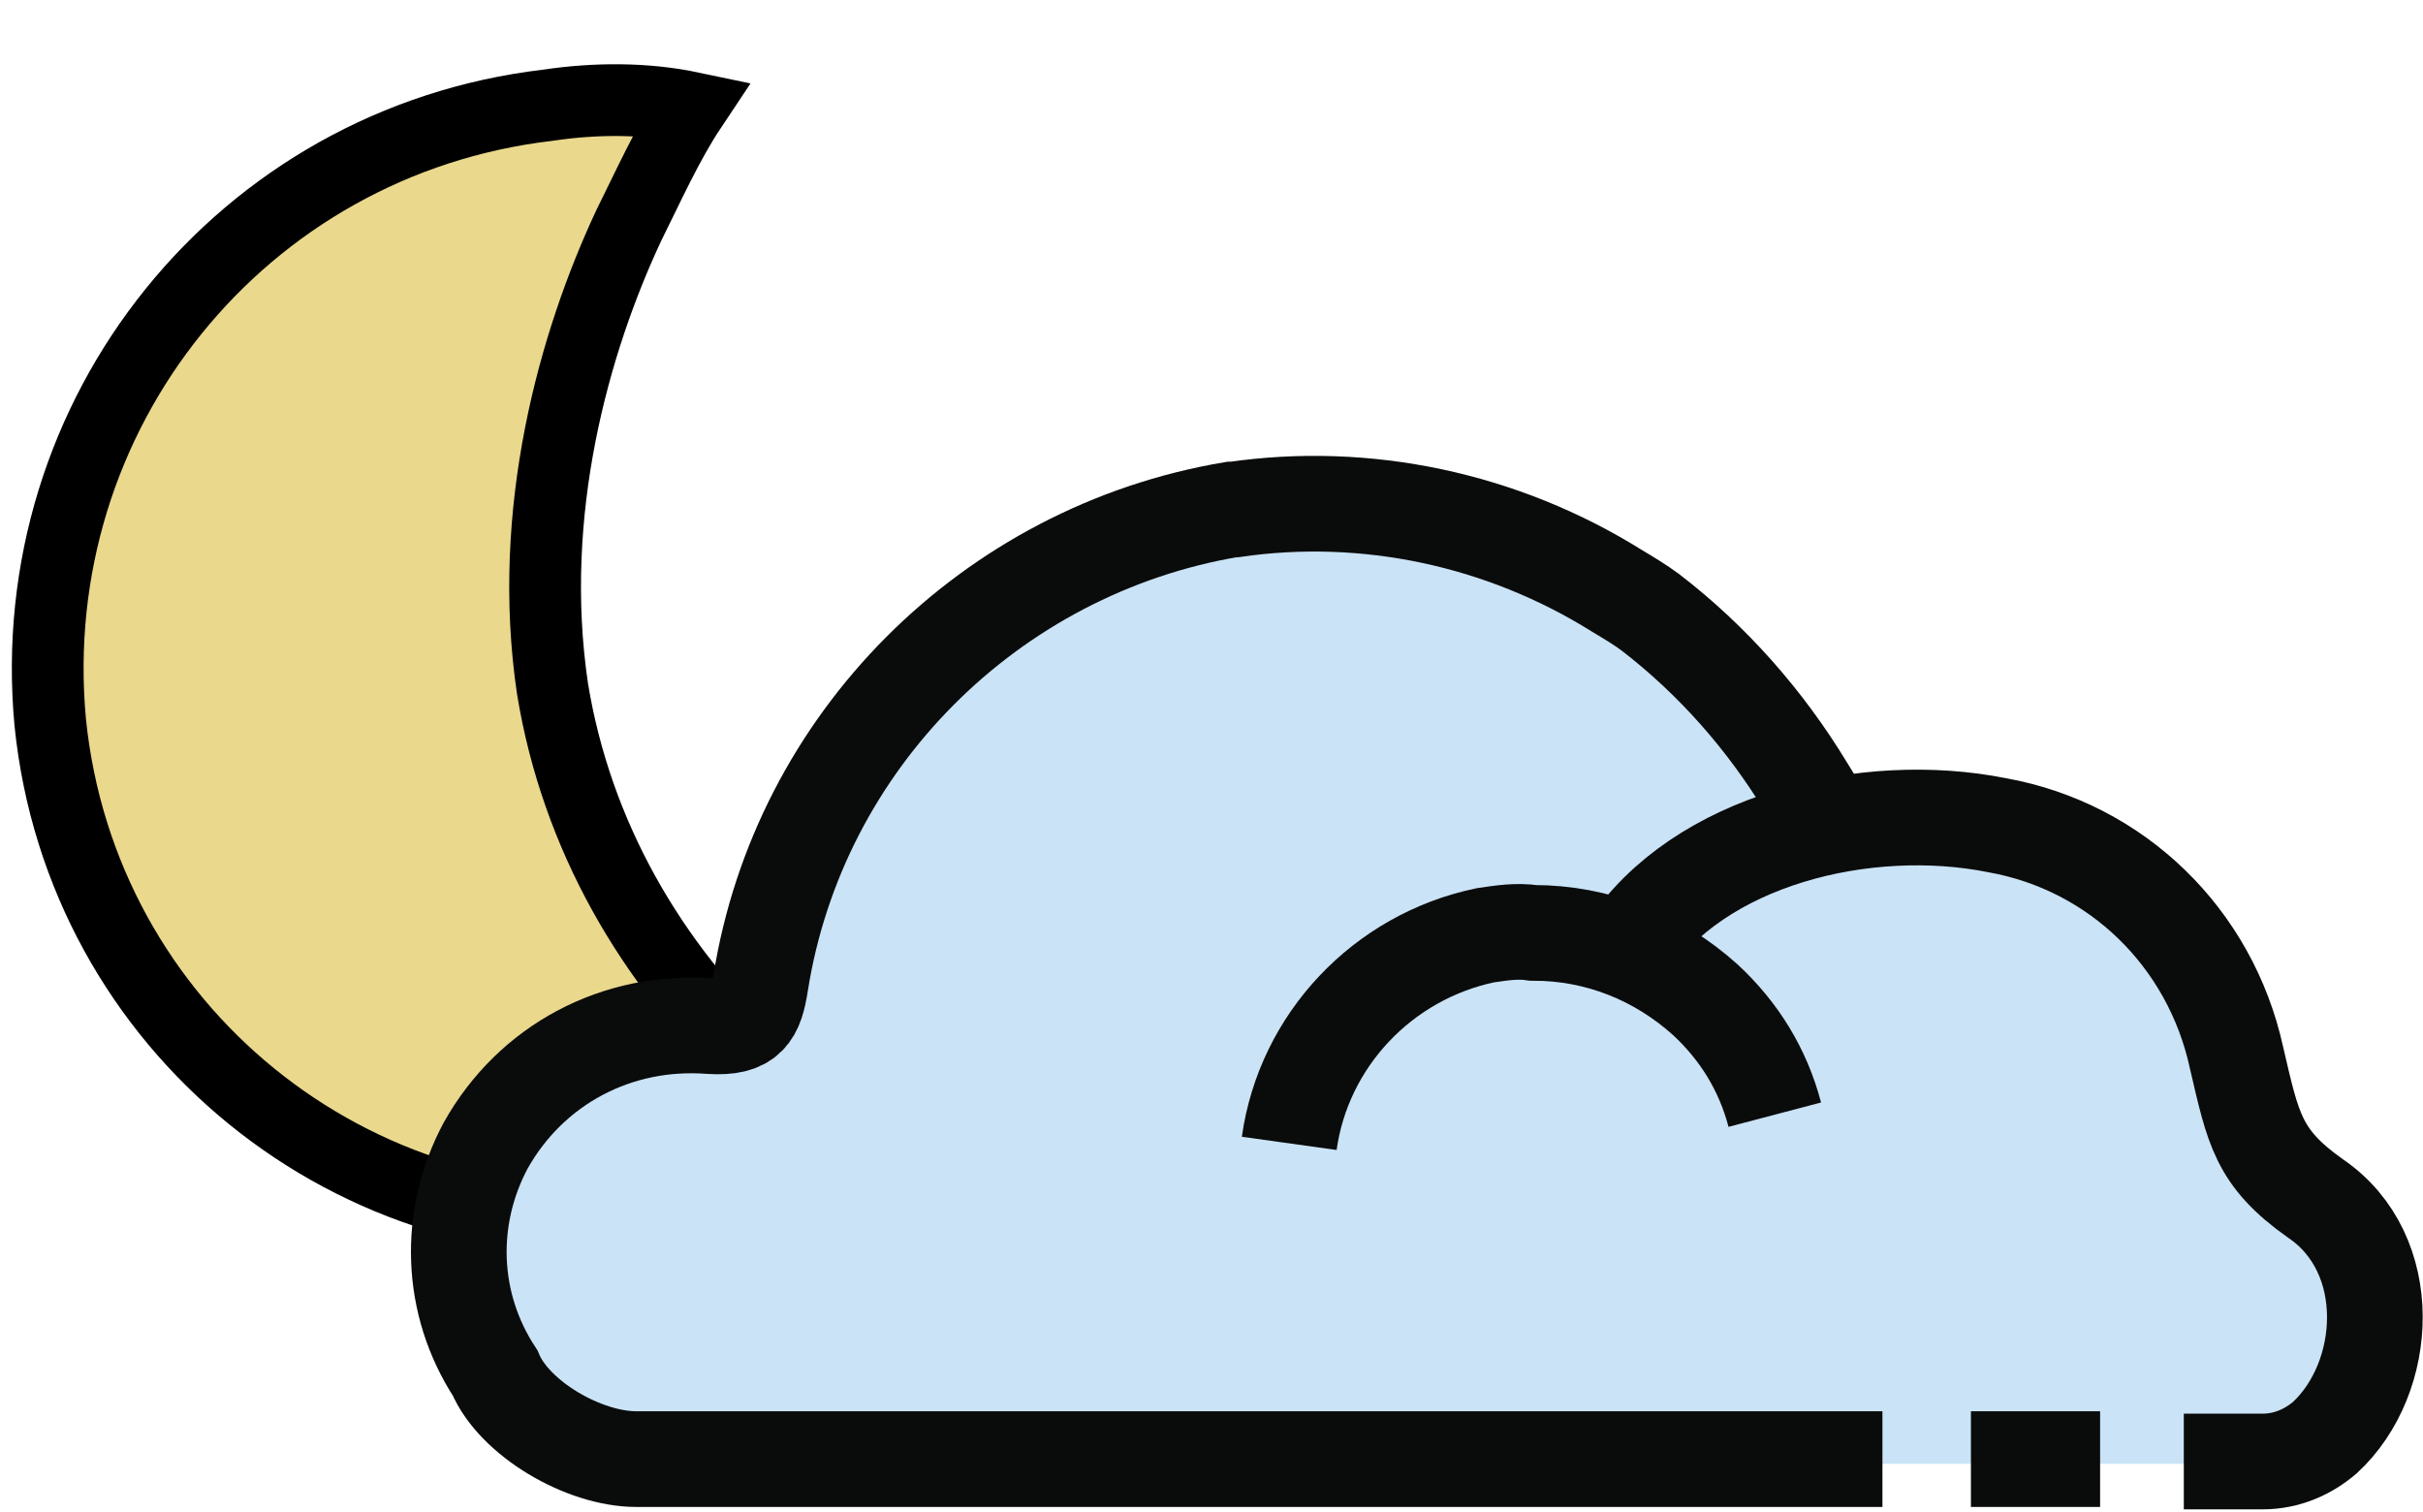
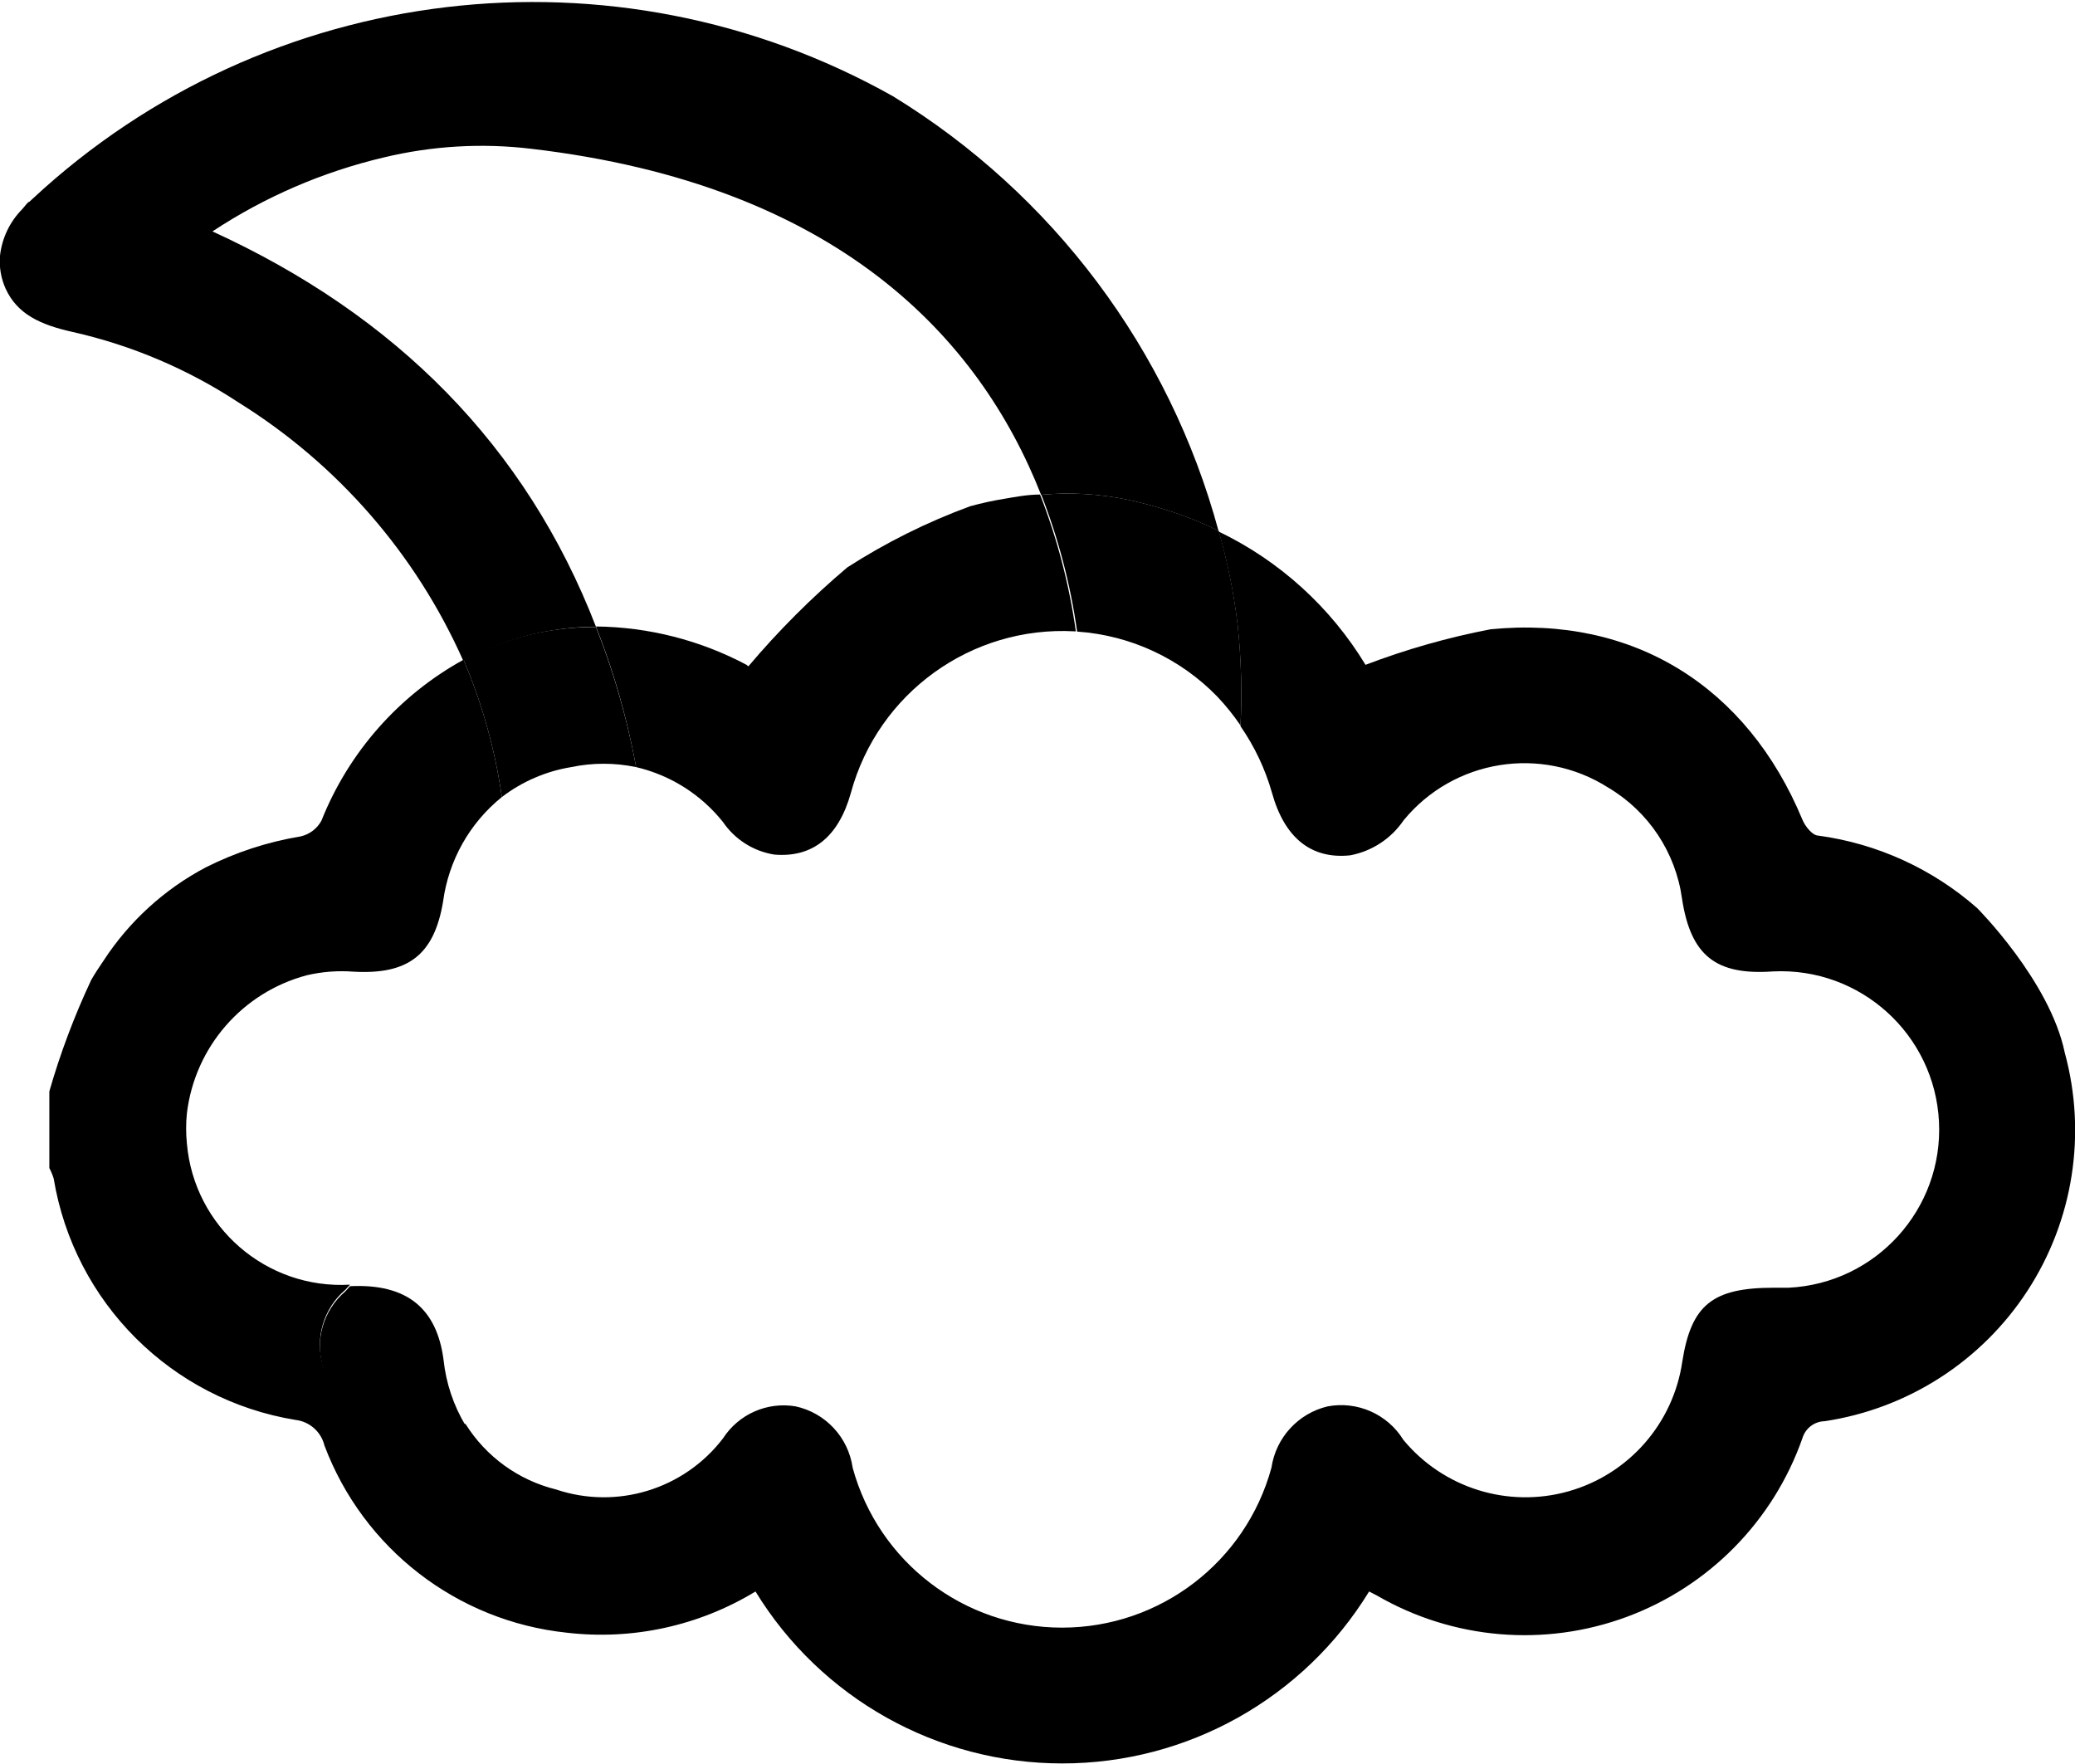
- <svg xmlns="http://www.w3.org/2000/svg" version="1.1" id="Layer_1" x="0px" y="0px" viewBox="19 0.8 101.3 63.2" style="enable-background:new 19 0.8 101.3 63.2;" xml:space="preserve">
-   <style type="text/css">
- 	.st0{fill:#EAD88C;}
- 	.st1{fill:none;stroke:#000000;stroke-width:3;stroke-miterlimit:10;}
- 	.st2{fill:none;}
- 	.st3{fill:#CAE3F6;}
- 	.st4{fill:none;stroke:#0A0B0B;stroke-width:4;stroke-miterlimit:10;}
- </style>
-   <g>
-     <g>
-       <path class="st0" d="M41.9,5.2C29.1,6.7,19.9,18.1,21.1,31c1.3,12.8,12.7,22,25.4,20.7c3-0.4,5.7-1.2,8.5-2.7    c-1.6-1.1-3-2.3-4.3-3.7c-4.5-4.2-7.6-9.6-8.6-15.7C41,22.2,43,15.1,45.3,10.2c0.8-1.6,1.6-3.4,2.6-4.9C46,4.9,43.9,4.9,41.9,5.2z    " />
-       <path class="st1" d="M41.9,5.2C29.1,6.7,19.9,18.1,21.1,31c1.3,12.8,12.7,22,25.4,20.7c3-0.4,5.7-1.2,8.5-2.7    c-1.6-1.1-3-2.3-4.3-3.7c-4.5-4.2-7.6-9.6-8.6-15.7C41,22.2,43,15.1,45.3,10.2c0.8-1.6,1.6-3.4,2.6-4.9C46,4.9,43.9,4.9,41.9,5.2z    " />
-       <path class="st2" d="M63,7.6l-0.4-0.3c-5-3.6-11.1-5.2-18.3-4.6C40.4,3,33,6.7,32.8,6.9c-9.2,5.4-13.9,17.9-10.9,28.9    c0.3,1,0.6,1.9,1,2.9c1.4,3.6,3.7,6.9,6.6,9.5" />
-     </g>
-     <g>
-       <path class="st3" d="M97.7,61.9H45.6c-2.2,0-5.1-1.7-5.9-3.6c-1.9-2.9-2-6.5-0.4-9.6c1.9-3.4,5.5-5.3,9.4-5    c1.6,0.1,1.9-0.5,2.1-1.8c1.7-10.1,9.6-18.1,19.7-19.7h0.1c5.5-0.8,11.2,0.4,16,3.4c0.5,0.3,0.9,0.6,1.4,0.9    c2.6,2,4.8,4.5,6.5,7.3l0.8,1.3" />
-       <path class="st3" d="M72.9,48.8c0.6-4.3,3.9-7.8,8.2-8.7c0.7-0.1,1.3-0.2,2-0.2c2.7,0,5.2,1,7.2,2.8c1.4,1.3,2.4,2.9,2.9,4.8" />
-       <path class="st3" d="M87,40.6c3-4.6,10-6.4,15.5-5.2c5,0.9,8.9,4.7,10,9.7c0.7,3.1,0.9,4.2,3.3,5.9c3.4,2.3,3.1,7.5,0.4,10    c-0.7,0.6-1.6,1-2.6,1h-18" />
-       <line class="st2" x1="101.4" y1="61.9" x2="106.8" y2="61.9" />
-       <path class="st4" d="M97.7,61.8H45.6c-2.2,0-5.1-1.7-5.9-3.6c-1.9-2.9-2-6.5-0.4-9.5c1.9-3.4,5.5-5.3,9.4-5    c1.6,0.1,1.9-0.5,2.1-1.8c1.6-10.1,9.6-18.1,19.7-19.8h0.1c5.5-0.8,11.2,0.4,16,3.4c0.5,0.3,1,0.6,1.4,0.9c2.6,2,4.8,4.5,6.5,7.3    l0.8,1.3" />
-       <path class="st4" d="M72.9,48.6c0.6-4.3,3.9-7.8,8.2-8.7c0.7-0.1,1.3-0.2,2-0.1c2.7,0,5.2,1,7.2,2.8c1.4,1.3,2.4,2.9,2.9,4.8" />
-       <path class="st4" d="M87,40.5c3-4.6,10-6.3,15.5-5.2c5,0.9,8.9,4.7,10,9.7c0.7,3,0.9,4.2,3.3,5.9c3.4,2.3,3.1,7.5,0.4,10    c-0.7,0.6-1.6,1-2.6,1h-3.3" />
-       <line class="st4" x1="101.4" y1="61.8" x2="106.8" y2="61.8" />
+ <svg xmlns="http://www.w3.org/2000/svg" viewBox="0 0 81.16 68.97">
+   <defs>
+     <style>.cls-1{fill:none;}</style>
+   </defs>
+   <g id="Layer_2" data-name="Layer 2">
+     <g id="Layer_1-2" data-name="Layer 1">
+       <path class="cls-1" d="M29.32,26.07a32.88,32.88,0,0,1,3.87-3.87A24.43,24.43,0,0,1,38,19.81a12.72,12.72,0,0,1,1.38-.3c.39-.06.86-.12,1.36-.16-2.43-6.18-8-12.13-19.93-13.53A16.35,16.35,0,0,0,15,6.16,20.83,20.83,0,0,0,8.26,9.05c7.22,3.28,12.31,8.38,15.05,15.46A12.84,12.84,0,0,1,29.2,26Z" />
+       <path d="M23.31,24.51c-2.74-7.08-7.83-12.18-15-15.46A20.83,20.83,0,0,1,15,6.16a16.35,16.35,0,0,1,5.79-.34c11.92,1.4,17.5,7.35,19.93,13.53a11.5,11.5,0,0,1,3.37.19c.43.09.84.2,1.25.32a14.32,14.32,0,0,1,2.32.9,28.73,28.73,0,0,0-12.74-17,28.74,28.74,0,0,0-33.63,4l-.14.13c-.06,0-.17.17-.29.3A3.07,3.07,0,0,0,0,10a2.61,2.61,0,0,0,.22,1.29c.46,1,1.36,1.41,2.61,1.69a19.66,19.66,0,0,1,6.5,2.76,22.79,22.79,0,0,1,8.79,10.1A11,11,0,0,1,23.31,24.51Z" />
+       <path d="M80.76,41.17c-.58-2.81-3.43-5.66-3.43-5.66a11.82,11.82,0,0,0-6.2-2.83c-.24,0-.52-.36-.63-.62-2.16-5.21-6.61-8-12.2-7.45A29.1,29.1,0,0,0,53.41,26a13.61,13.61,0,0,0-5.74-5.21,23.28,23.28,0,0,1,.74,3.68,25.45,25.45,0,0,1,.11,3.93A8.78,8.78,0,0,1,49.75,31c.49,1.77,1.54,2.61,3.06,2.45a3.25,3.25,0,0,0,2.09-1.37,6.11,6.11,0,0,1,8-1.28,6,6,0,0,1,2.89,4.35c.34,2.22,1.32,3,3.56,2.84a6.19,6.19,0,1,1,.61,12.37c-.24,0-.48,0-.58,0-2.39,0-3.23.66-3.58,2.89a6.2,6.2,0,0,1-10.91,3.06A2.86,2.86,0,0,0,51.93,55a2.9,2.9,0,0,0-2.2,2.4,8.49,8.49,0,0,1-16.38,0A2.87,2.87,0,0,0,31.12,55a2.82,2.82,0,0,0-2.84,1.25,5.87,5.87,0,0,1-6.53,2,5.82,5.82,0,0,1-3.54-2.56c-1-.08-2.06-.19-3.12-.36a2.76,2.76,0,0,1-2.45-1.89,2.83,2.83,0,0,1,.87-3l.18-.2h0a6.05,6.05,0,0,1-6.38-5.52,5.82,5.82,0,0,1,0-1.18A6.37,6.37,0,0,1,12,38.14,6,6,0,0,1,13.83,38c2.13.12,3.15-.65,3.5-2.74a6.33,6.33,0,0,1,2.3-4.09,21.54,21.54,0,0,0-1.5-5.37,12.44,12.44,0,0,0-5.56,6.3,1.24,1.24,0,0,1-.81.61,12.93,12.93,0,0,0-3.71,1.21,10.77,10.77,0,0,0-4,3.65c-.17.25-.33.49-.48.75a29.19,29.19,0,0,0-1.64,4.36v3a2.37,2.37,0,0,1,.17.41,11.46,11.46,0,0,0,9.46,9.44,1.32,1.32,0,0,1,1.13,1,11.4,11.4,0,0,0,9.47,7.32,11.61,11.61,0,0,0,7.39-1.61,14.07,14.07,0,0,0,24,0l.31.16A11.52,11.52,0,0,0,70.5,56.24a.93.93,0,0,1,.87-.66A11.51,11.51,0,0,0,80.76,41.17Z" />
+       <path d="M28.28,32.15a3,3,0,0,0,2,1.27c1.5.13,2.52-.69,3-2.41a8.58,8.58,0,0,1,8.75-6.32h.05a23.92,23.92,0,0,0-1.4-5.35c-.5,0-1,.1-1.36.16a12.72,12.72,0,0,0-1.38.3,24.43,24.43,0,0,0-4.8,2.39,32.88,32.88,0,0,0-3.87,3.87L29.2,26a12.84,12.84,0,0,0-5.89-1.5c.3.77.58,1.55.82,2.37A29.86,29.86,0,0,1,24.88,30,6.13,6.13,0,0,1,28.28,32.15Z" />
+       <path d="M22.34,30a6.19,6.19,0,0,1,2.54,0,29.86,29.86,0,0,0-.75-3.11c-.24-.82-.52-1.6-.82-2.37a11,11,0,0,0-5.18,1.28,21.54,21.54,0,0,1,1.5,5.37A6.08,6.08,0,0,1,22.34,30Z" />
+       <path d="M13.69,50.3l-.18.2a2.83,2.83,0,0,0-.87,3,2.76,2.76,0,0,0,2.45,1.89c1.06.17,2.09.28,3.12.36a6.26,6.26,0,0,1-.86-2.56C17.09,51.18,15.93,50.19,13.69,50.3Z" />
+       <path d="M44.1,19.54a11.5,11.5,0,0,0-3.37-.19,23.92,23.92,0,0,1,1.4,5.35,8.44,8.44,0,0,1,5.48,2.54,9,9,0,0,1,.91,1.13,25.45,25.45,0,0,0-.11-3.93,23.28,23.28,0,0,0-.74-3.68,14.32,14.32,0,0,0-2.32-.9C44.94,19.74,44.53,19.63,44.1,19.54Z" />
    </g>
  </g>
</svg>
